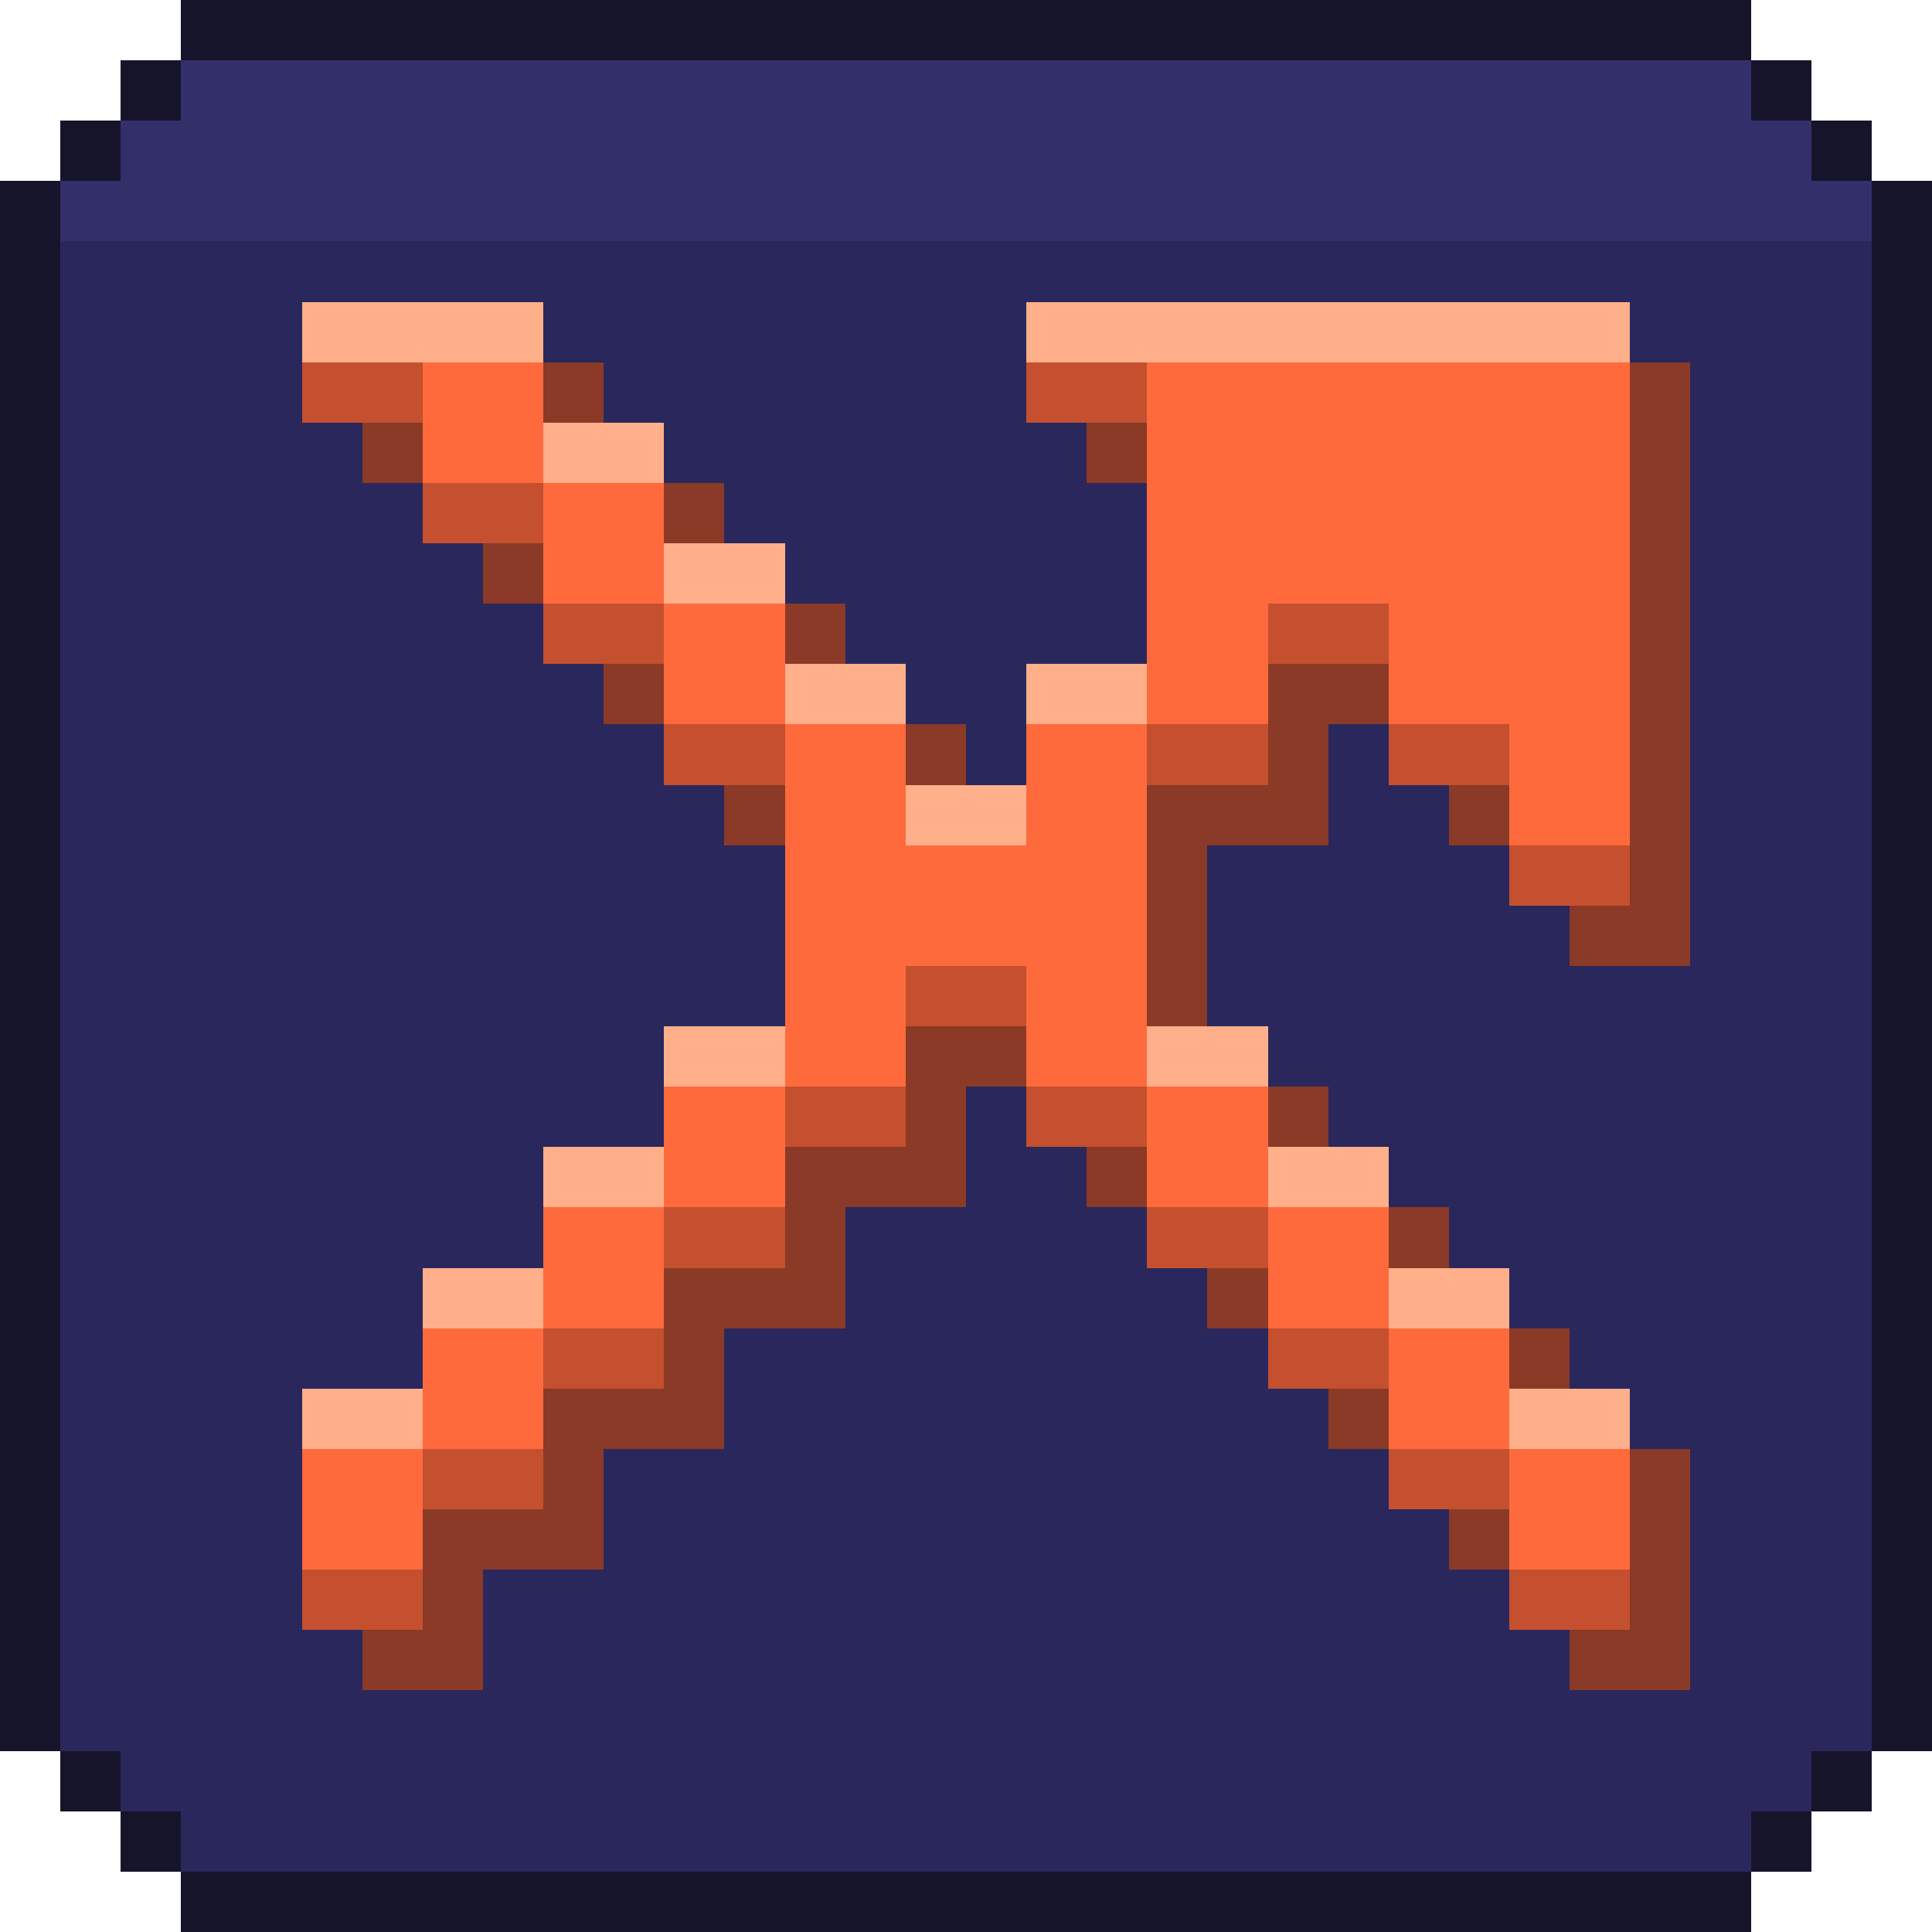
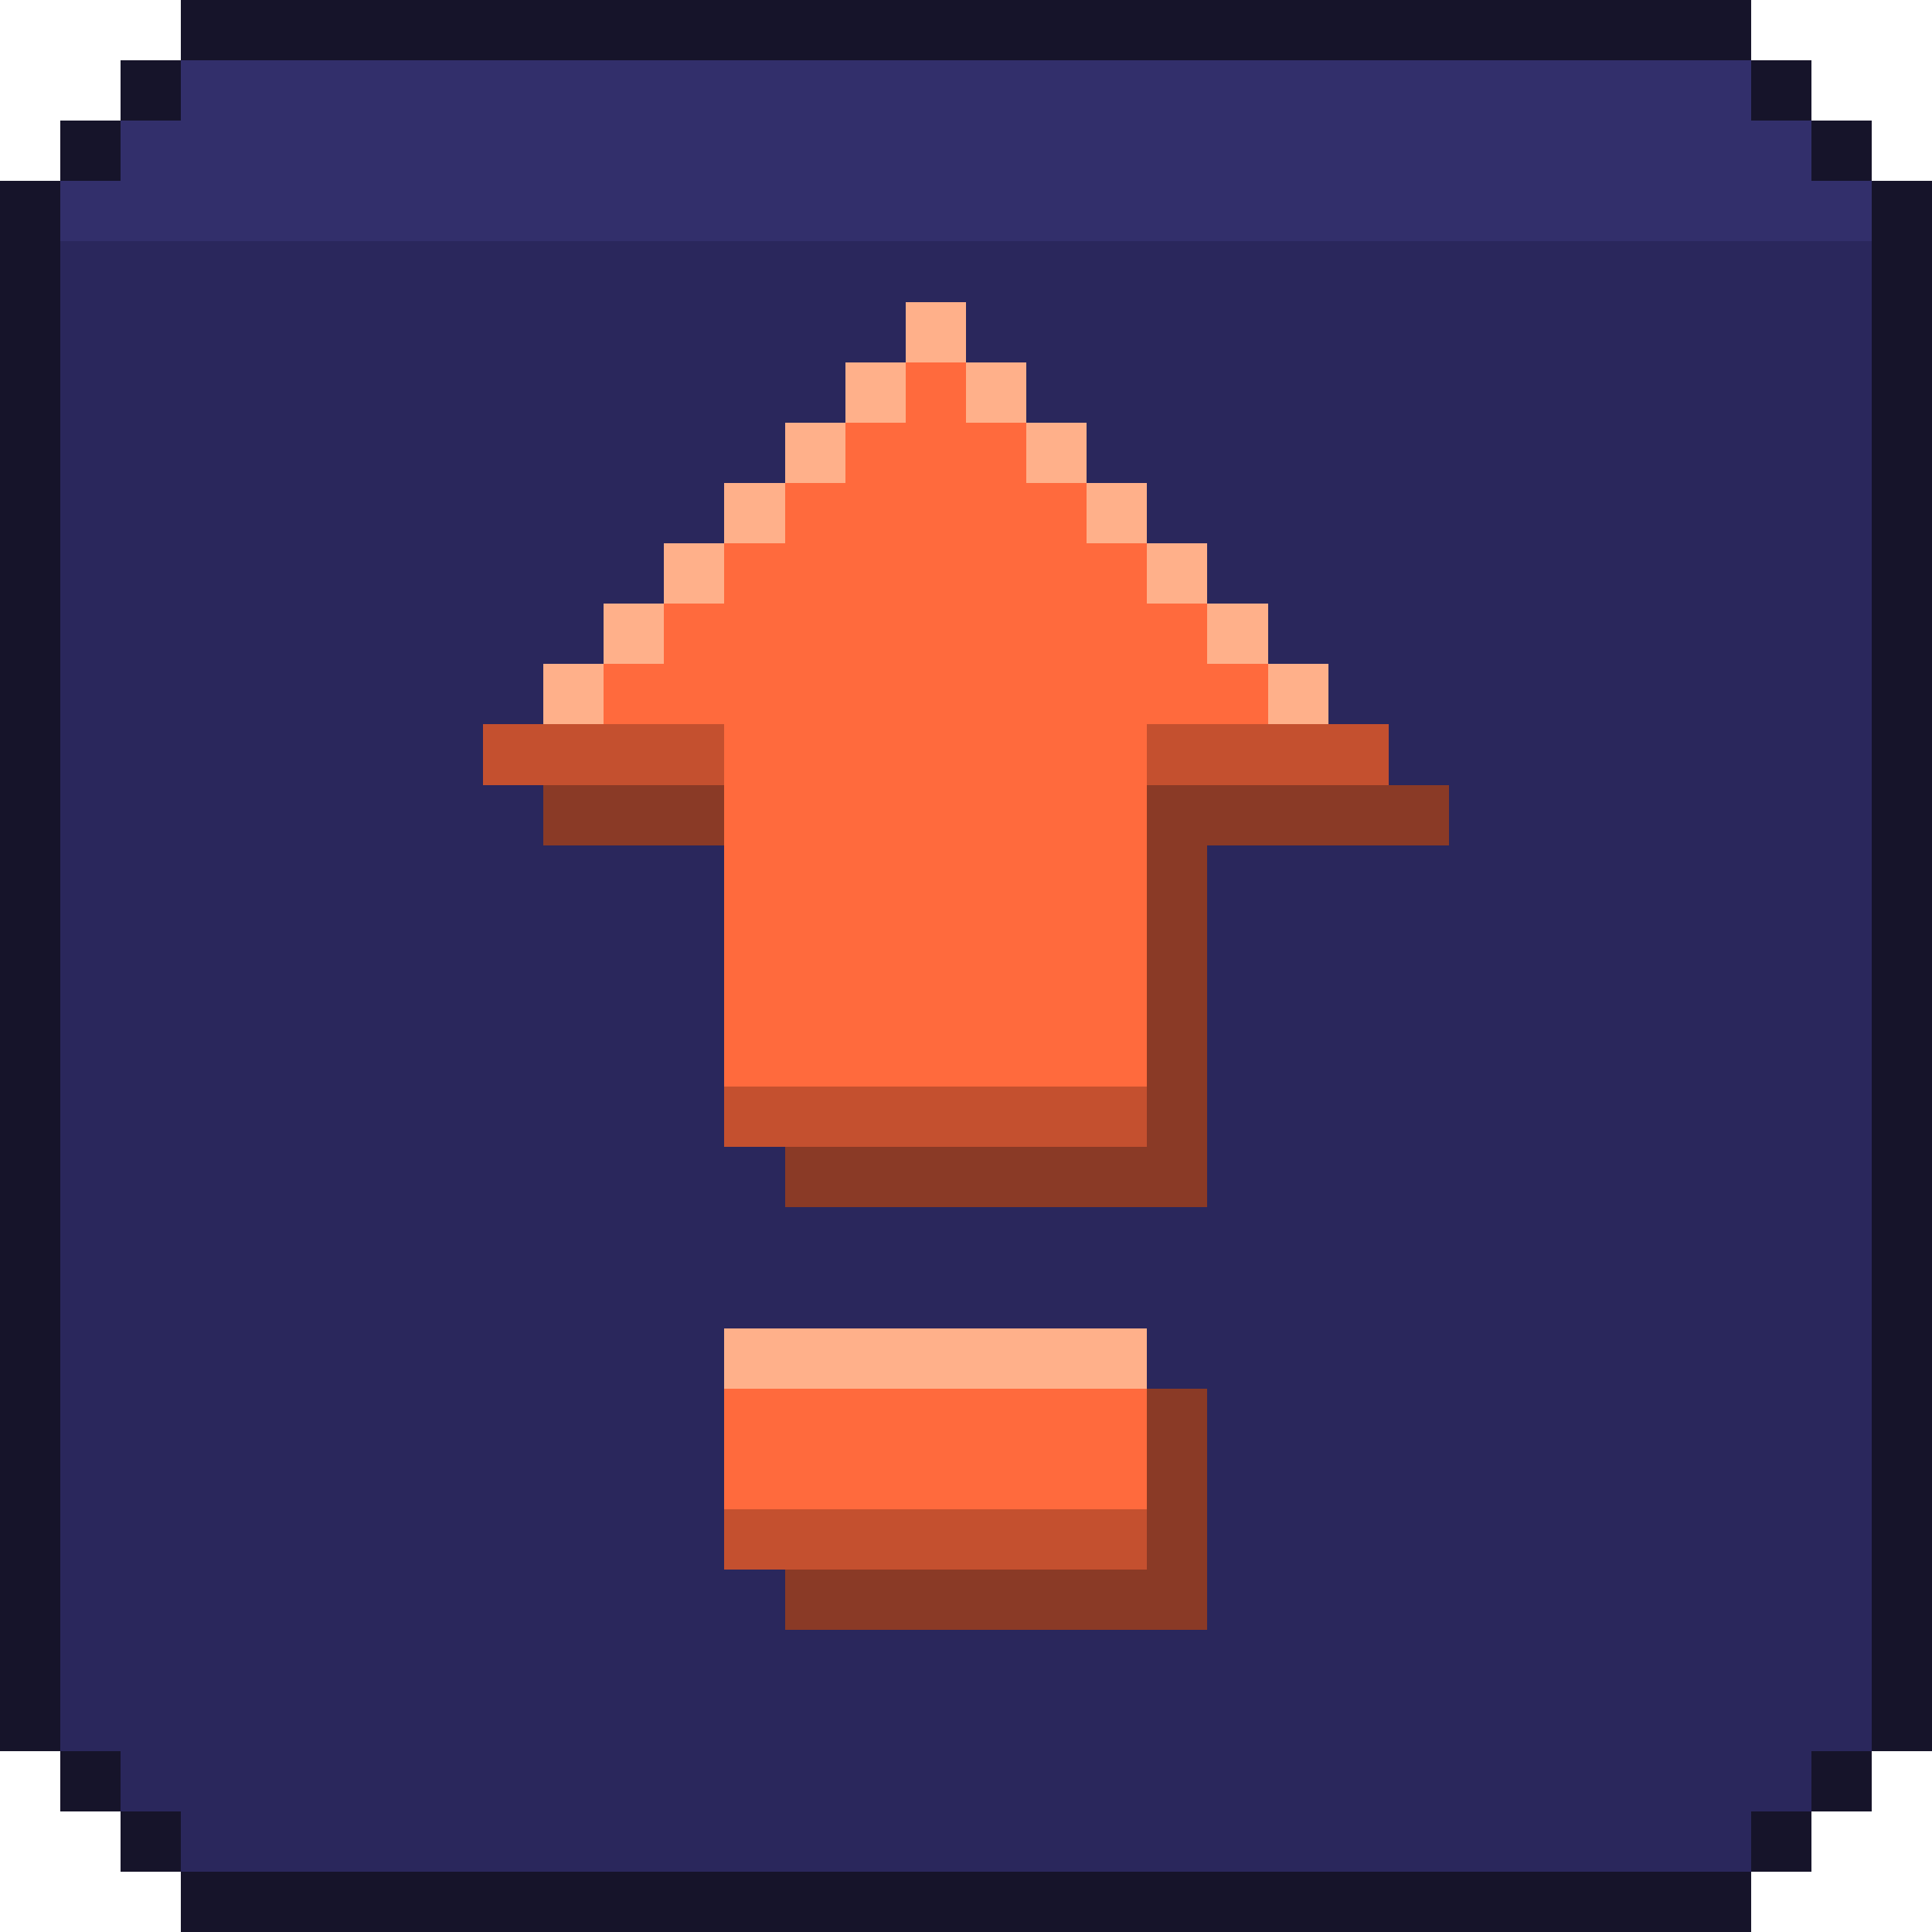
<svg xmlns="http://www.w3.org/2000/svg" viewBox="0 0 32 32" shape-rendering="crispEdges">
  <rect x="3" y="0" width="26" height="1" fill="#16142a" />
  <rect x="2" y="1" width="1" height="1" fill="#16142a" />
  <rect x="3" y="1" width="26" height="1" fill="#322f6b" />
  <rect x="29" y="1" width="1" height="1" fill="#16142a" />
  <rect x="1" y="2" width="1" height="1" fill="#16142a" />
  <rect x="2" y="2" width="28" height="1" fill="#322f6b" />
  <rect x="30" y="2" width="1" height="1" fill="#16142a" />
  <rect x="0" y="3" width="1" height="1" fill="#16142a" />
  <rect x="1" y="3" width="30" height="1" fill="#322f6b" />
  <rect x="31" y="3" width="1" height="1" fill="#16142a" />
  <rect x="0" y="4" width="1" height="1" fill="#16142a" />
  <rect x="1" y="4" width="30" height="1" fill="#2a275c" />
  <rect x="31" y="4" width="1" height="1" fill="#16142a" />
  <rect x="0" y="5" width="1" height="1" fill="#16142a" />
-   <rect x="1" y="5" width="4" height="1" fill="#2a275c" />
-   <rect x="5" y="5" width="4" height="1" fill="#ffb08a" />
-   <rect x="9" y="5" width="8" height="1" fill="#2a275c" />
-   <rect x="17" y="5" width="10" height="1" fill="#ffb08a" />
-   <rect x="27" y="5" width="4" height="1" fill="#2a275c" />
+   <rect x="1" y="5" width="14" height="1" fill="#2a275c" />
+   <rect x="15" y="5" width="1" height="1" fill="#ffb08a" />
+   <rect x="16" y="5" width="15" height="1" fill="#2a275c" />
  <rect x="31" y="5" width="1" height="1" fill="#16142a" />
  <rect x="0" y="6" width="1" height="1" fill="#16142a" />
-   <rect x="1" y="6" width="4" height="1" fill="#2a275c" />
-   <rect x="5" y="6" width="2" height="1" fill="#c4502f" />
-   <rect x="7" y="6" width="2" height="1" fill="#ff6a3d" />
-   <rect x="9" y="6" width="1" height="1" fill="#8a3a26" />
-   <rect x="10" y="6" width="7" height="1" fill="#2a275c" />
-   <rect x="17" y="6" width="2" height="1" fill="#c4502f" />
-   <rect x="19" y="6" width="8" height="1" fill="#ff6a3d" />
-   <rect x="27" y="6" width="1" height="1" fill="#8a3a26" />
-   <rect x="28" y="6" width="3" height="1" fill="#2a275c" />
+   <rect x="1" y="6" width="13" height="1" fill="#2a275c" />
+   <rect x="14" y="6" width="1" height="1" fill="#ffb08a" />
+   <rect x="15" y="6" width="1" height="1" fill="#ff6a3d" />
+   <rect x="16" y="6" width="1" height="1" fill="#ffb08a" />
+   <rect x="17" y="6" width="14" height="1" fill="#2a275c" />
  <rect x="31" y="6" width="1" height="1" fill="#16142a" />
  <rect x="0" y="7" width="1" height="1" fill="#16142a" />
-   <rect x="1" y="7" width="5" height="1" fill="#2a275c" />
-   <rect x="6" y="7" width="1" height="1" fill="#8a3a26" />
-   <rect x="7" y="7" width="2" height="1" fill="#ff6a3d" />
-   <rect x="9" y="7" width="2" height="1" fill="#ffb08a" />
-   <rect x="11" y="7" width="7" height="1" fill="#2a275c" />
-   <rect x="18" y="7" width="1" height="1" fill="#8a3a26" />
-   <rect x="19" y="7" width="8" height="1" fill="#ff6a3d" />
-   <rect x="27" y="7" width="1" height="1" fill="#8a3a26" />
-   <rect x="28" y="7" width="3" height="1" fill="#2a275c" />
+   <rect x="1" y="7" width="12" height="1" fill="#2a275c" />
+   <rect x="13" y="7" width="1" height="1" fill="#ffb08a" />
+   <rect x="14" y="7" width="3" height="1" fill="#ff6a3d" />
+   <rect x="17" y="7" width="1" height="1" fill="#ffb08a" />
+   <rect x="18" y="7" width="13" height="1" fill="#2a275c" />
  <rect x="31" y="7" width="1" height="1" fill="#16142a" />
  <rect x="0" y="8" width="1" height="1" fill="#16142a" />
-   <rect x="1" y="8" width="6" height="1" fill="#2a275c" />
-   <rect x="7" y="8" width="2" height="1" fill="#c4502f" />
-   <rect x="9" y="8" width="2" height="1" fill="#ff6a3d" />
-   <rect x="11" y="8" width="1" height="1" fill="#8a3a26" />
-   <rect x="12" y="8" width="7" height="1" fill="#2a275c" />
-   <rect x="19" y="8" width="8" height="1" fill="#ff6a3d" />
-   <rect x="27" y="8" width="1" height="1" fill="#8a3a26" />
-   <rect x="28" y="8" width="3" height="1" fill="#2a275c" />
+   <rect x="1" y="8" width="11" height="1" fill="#2a275c" />
+   <rect x="12" y="8" width="1" height="1" fill="#ffb08a" />
+   <rect x="13" y="8" width="5" height="1" fill="#ff6a3d" />
+   <rect x="18" y="8" width="1" height="1" fill="#ffb08a" />
+   <rect x="19" y="8" width="12" height="1" fill="#2a275c" />
  <rect x="31" y="8" width="1" height="1" fill="#16142a" />
  <rect x="0" y="9" width="1" height="1" fill="#16142a" />
-   <rect x="1" y="9" width="7" height="1" fill="#2a275c" />
-   <rect x="8" y="9" width="1" height="1" fill="#8a3a26" />
-   <rect x="9" y="9" width="2" height="1" fill="#ff6a3d" />
-   <rect x="11" y="9" width="2" height="1" fill="#ffb08a" />
-   <rect x="13" y="9" width="6" height="1" fill="#2a275c" />
-   <rect x="19" y="9" width="8" height="1" fill="#ff6a3d" />
-   <rect x="27" y="9" width="1" height="1" fill="#8a3a26" />
-   <rect x="28" y="9" width="3" height="1" fill="#2a275c" />
+   <rect x="1" y="9" width="10" height="1" fill="#2a275c" />
+   <rect x="11" y="9" width="1" height="1" fill="#ffb08a" />
+   <rect x="12" y="9" width="7" height="1" fill="#ff6a3d" />
+   <rect x="19" y="9" width="1" height="1" fill="#ffb08a" />
+   <rect x="20" y="9" width="11" height="1" fill="#2a275c" />
  <rect x="31" y="9" width="1" height="1" fill="#16142a" />
  <rect x="0" y="10" width="1" height="1" fill="#16142a" />
-   <rect x="1" y="10" width="8" height="1" fill="#2a275c" />
-   <rect x="9" y="10" width="2" height="1" fill="#c4502f" />
-   <rect x="11" y="10" width="2" height="1" fill="#ff6a3d" />
-   <rect x="13" y="10" width="1" height="1" fill="#8a3a26" />
-   <rect x="14" y="10" width="5" height="1" fill="#2a275c" />
-   <rect x="19" y="10" width="2" height="1" fill="#ff6a3d" />
-   <rect x="21" y="10" width="2" height="1" fill="#c4502f" />
-   <rect x="23" y="10" width="4" height="1" fill="#ff6a3d" />
-   <rect x="27" y="10" width="1" height="1" fill="#8a3a26" />
-   <rect x="28" y="10" width="3" height="1" fill="#2a275c" />
+   <rect x="1" y="10" width="9" height="1" fill="#2a275c" />
+   <rect x="10" y="10" width="1" height="1" fill="#ffb08a" />
+   <rect x="11" y="10" width="9" height="1" fill="#ff6a3d" />
+   <rect x="20" y="10" width="1" height="1" fill="#ffb08a" />
+   <rect x="21" y="10" width="10" height="1" fill="#2a275c" />
  <rect x="31" y="10" width="1" height="1" fill="#16142a" />
  <rect x="0" y="11" width="1" height="1" fill="#16142a" />
-   <rect x="1" y="11" width="9" height="1" fill="#2a275c" />
-   <rect x="10" y="11" width="1" height="1" fill="#8a3a26" />
-   <rect x="11" y="11" width="2" height="1" fill="#ff6a3d" />
-   <rect x="13" y="11" width="2" height="1" fill="#ffb08a" />
-   <rect x="15" y="11" width="2" height="1" fill="#2a275c" />
-   <rect x="17" y="11" width="2" height="1" fill="#ffb08a" />
-   <rect x="19" y="11" width="2" height="1" fill="#ff6a3d" />
-   <rect x="21" y="11" width="2" height="1" fill="#8a3a26" />
-   <rect x="23" y="11" width="4" height="1" fill="#ff6a3d" />
-   <rect x="27" y="11" width="1" height="1" fill="#8a3a26" />
-   <rect x="28" y="11" width="3" height="1" fill="#2a275c" />
+   <rect x="1" y="11" width="8" height="1" fill="#2a275c" />
+   <rect x="9" y="11" width="1" height="1" fill="#ffb08a" />
+   <rect x="10" y="11" width="11" height="1" fill="#ff6a3d" />
+   <rect x="21" y="11" width="1" height="1" fill="#ffb08a" />
+   <rect x="22" y="11" width="9" height="1" fill="#2a275c" />
  <rect x="31" y="11" width="1" height="1" fill="#16142a" />
  <rect x="0" y="12" width="1" height="1" fill="#16142a" />
-   <rect x="1" y="12" width="10" height="1" fill="#2a275c" />
-   <rect x="11" y="12" width="2" height="1" fill="#c4502f" />
-   <rect x="13" y="12" width="2" height="1" fill="#ff6a3d" />
-   <rect x="15" y="12" width="1" height="1" fill="#8a3a26" />
-   <rect x="16" y="12" width="1" height="1" fill="#2a275c" />
-   <rect x="17" y="12" width="2" height="1" fill="#ff6a3d" />
-   <rect x="19" y="12" width="2" height="1" fill="#c4502f" />
-   <rect x="21" y="12" width="1" height="1" fill="#8a3a26" />
-   <rect x="22" y="12" width="1" height="1" fill="#2a275c" />
-   <rect x="23" y="12" width="2" height="1" fill="#c4502f" />
-   <rect x="25" y="12" width="2" height="1" fill="#ff6a3d" />
-   <rect x="27" y="12" width="1" height="1" fill="#8a3a26" />
-   <rect x="28" y="12" width="3" height="1" fill="#2a275c" />
+   <rect x="1" y="12" width="7" height="1" fill="#2a275c" />
+   <rect x="8" y="12" width="4" height="1" fill="#c4502f" />
+   <rect x="12" y="12" width="7" height="1" fill="#ff6a3d" />
+   <rect x="19" y="12" width="4" height="1" fill="#c4502f" />
+   <rect x="23" y="12" width="8" height="1" fill="#2a275c" />
  <rect x="31" y="12" width="1" height="1" fill="#16142a" />
  <rect x="0" y="13" width="1" height="1" fill="#16142a" />
-   <rect x="1" y="13" width="11" height="1" fill="#2a275c" />
-   <rect x="12" y="13" width="1" height="1" fill="#8a3a26" />
-   <rect x="13" y="13" width="2" height="1" fill="#ff6a3d" />
-   <rect x="15" y="13" width="2" height="1" fill="#ffb08a" />
-   <rect x="17" y="13" width="2" height="1" fill="#ff6a3d" />
-   <rect x="19" y="13" width="3" height="1" fill="#8a3a26" />
-   <rect x="22" y="13" width="2" height="1" fill="#2a275c" />
-   <rect x="24" y="13" width="1" height="1" fill="#8a3a26" />
-   <rect x="25" y="13" width="2" height="1" fill="#ff6a3d" />
-   <rect x="27" y="13" width="1" height="1" fill="#8a3a26" />
-   <rect x="28" y="13" width="3" height="1" fill="#2a275c" />
+   <rect x="1" y="13" width="8" height="1" fill="#2a275c" />
+   <rect x="9" y="13" width="3" height="1" fill="#8a3a26" />
+   <rect x="12" y="13" width="7" height="1" fill="#ff6a3d" />
+   <rect x="19" y="13" width="5" height="1" fill="#8a3a26" />
+   <rect x="24" y="13" width="7" height="1" fill="#2a275c" />
  <rect x="31" y="13" width="1" height="1" fill="#16142a" />
  <rect x="0" y="14" width="1" height="1" fill="#16142a" />
-   <rect x="1" y="14" width="12" height="1" fill="#2a275c" />
-   <rect x="13" y="14" width="6" height="1" fill="#ff6a3d" />
+   <rect x="1" y="14" width="11" height="1" fill="#2a275c" />
+   <rect x="12" y="14" width="7" height="1" fill="#ff6a3d" />
  <rect x="19" y="14" width="1" height="1" fill="#8a3a26" />
-   <rect x="20" y="14" width="5" height="1" fill="#2a275c" />
-   <rect x="25" y="14" width="2" height="1" fill="#c4502f" />
-   <rect x="27" y="14" width="1" height="1" fill="#8a3a26" />
-   <rect x="28" y="14" width="3" height="1" fill="#2a275c" />
+   <rect x="20" y="14" width="11" height="1" fill="#2a275c" />
  <rect x="31" y="14" width="1" height="1" fill="#16142a" />
  <rect x="0" y="15" width="1" height="1" fill="#16142a" />
-   <rect x="1" y="15" width="12" height="1" fill="#2a275c" />
-   <rect x="13" y="15" width="6" height="1" fill="#ff6a3d" />
+   <rect x="1" y="15" width="11" height="1" fill="#2a275c" />
+   <rect x="12" y="15" width="7" height="1" fill="#ff6a3d" />
  <rect x="19" y="15" width="1" height="1" fill="#8a3a26" />
-   <rect x="20" y="15" width="6" height="1" fill="#2a275c" />
-   <rect x="26" y="15" width="2" height="1" fill="#8a3a26" />
-   <rect x="28" y="15" width="3" height="1" fill="#2a275c" />
+   <rect x="20" y="15" width="11" height="1" fill="#2a275c" />
  <rect x="31" y="15" width="1" height="1" fill="#16142a" />
  <rect x="0" y="16" width="1" height="1" fill="#16142a" />
-   <rect x="1" y="16" width="12" height="1" fill="#2a275c" />
-   <rect x="13" y="16" width="2" height="1" fill="#ff6a3d" />
-   <rect x="15" y="16" width="2" height="1" fill="#c4502f" />
-   <rect x="17" y="16" width="2" height="1" fill="#ff6a3d" />
+   <rect x="1" y="16" width="11" height="1" fill="#2a275c" />
+   <rect x="12" y="16" width="7" height="1" fill="#ff6a3d" />
  <rect x="19" y="16" width="1" height="1" fill="#8a3a26" />
  <rect x="20" y="16" width="11" height="1" fill="#2a275c" />
  <rect x="31" y="16" width="1" height="1" fill="#16142a" />
  <rect x="0" y="17" width="1" height="1" fill="#16142a" />
-   <rect x="1" y="17" width="10" height="1" fill="#2a275c" />
-   <rect x="11" y="17" width="2" height="1" fill="#ffb08a" />
-   <rect x="13" y="17" width="2" height="1" fill="#ff6a3d" />
-   <rect x="15" y="17" width="2" height="1" fill="#8a3a26" />
-   <rect x="17" y="17" width="2" height="1" fill="#ff6a3d" />
-   <rect x="19" y="17" width="2" height="1" fill="#ffb08a" />
-   <rect x="21" y="17" width="10" height="1" fill="#2a275c" />
+   <rect x="1" y="17" width="11" height="1" fill="#2a275c" />
+   <rect x="12" y="17" width="7" height="1" fill="#ff6a3d" />
+   <rect x="19" y="17" width="1" height="1" fill="#8a3a26" />
+   <rect x="20" y="17" width="11" height="1" fill="#2a275c" />
  <rect x="31" y="17" width="1" height="1" fill="#16142a" />
  <rect x="0" y="18" width="1" height="1" fill="#16142a" />
-   <rect x="1" y="18" width="10" height="1" fill="#2a275c" />
-   <rect x="11" y="18" width="2" height="1" fill="#ff6a3d" />
-   <rect x="13" y="18" width="2" height="1" fill="#c4502f" />
-   <rect x="15" y="18" width="1" height="1" fill="#8a3a26" />
-   <rect x="16" y="18" width="1" height="1" fill="#2a275c" />
-   <rect x="17" y="18" width="2" height="1" fill="#c4502f" />
-   <rect x="19" y="18" width="2" height="1" fill="#ff6a3d" />
-   <rect x="21" y="18" width="1" height="1" fill="#8a3a26" />
-   <rect x="22" y="18" width="9" height="1" fill="#2a275c" />
+   <rect x="1" y="18" width="11" height="1" fill="#2a275c" />
+   <rect x="12" y="18" width="7" height="1" fill="#c4502f" />
+   <rect x="19" y="18" width="1" height="1" fill="#8a3a26" />
+   <rect x="20" y="18" width="11" height="1" fill="#2a275c" />
  <rect x="31" y="18" width="1" height="1" fill="#16142a" />
  <rect x="0" y="19" width="1" height="1" fill="#16142a" />
-   <rect x="1" y="19" width="8" height="1" fill="#2a275c" />
-   <rect x="9" y="19" width="2" height="1" fill="#ffb08a" />
-   <rect x="11" y="19" width="2" height="1" fill="#ff6a3d" />
-   <rect x="13" y="19" width="3" height="1" fill="#8a3a26" />
-   <rect x="16" y="19" width="2" height="1" fill="#2a275c" />
-   <rect x="18" y="19" width="1" height="1" fill="#8a3a26" />
-   <rect x="19" y="19" width="2" height="1" fill="#ff6a3d" />
-   <rect x="21" y="19" width="2" height="1" fill="#ffb08a" />
-   <rect x="23" y="19" width="8" height="1" fill="#2a275c" />
+   <rect x="1" y="19" width="12" height="1" fill="#2a275c" />
+   <rect x="13" y="19" width="7" height="1" fill="#8a3a26" />
+   <rect x="20" y="19" width="11" height="1" fill="#2a275c" />
  <rect x="31" y="19" width="1" height="1" fill="#16142a" />
  <rect x="0" y="20" width="1" height="1" fill="#16142a" />
-   <rect x="1" y="20" width="8" height="1" fill="#2a275c" />
-   <rect x="9" y="20" width="2" height="1" fill="#ff6a3d" />
-   <rect x="11" y="20" width="2" height="1" fill="#c4502f" />
-   <rect x="13" y="20" width="1" height="1" fill="#8a3a26" />
-   <rect x="14" y="20" width="5" height="1" fill="#2a275c" />
-   <rect x="19" y="20" width="2" height="1" fill="#c4502f" />
-   <rect x="21" y="20" width="2" height="1" fill="#ff6a3d" />
-   <rect x="23" y="20" width="1" height="1" fill="#8a3a26" />
-   <rect x="24" y="20" width="7" height="1" fill="#2a275c" />
+   <rect x="1" y="20" width="30" height="1" fill="#2a275c" />
  <rect x="31" y="20" width="1" height="1" fill="#16142a" />
  <rect x="0" y="21" width="1" height="1" fill="#16142a" />
-   <rect x="1" y="21" width="6" height="1" fill="#2a275c" />
-   <rect x="7" y="21" width="2" height="1" fill="#ffb08a" />
-   <rect x="9" y="21" width="2" height="1" fill="#ff6a3d" />
-   <rect x="11" y="21" width="3" height="1" fill="#8a3a26" />
-   <rect x="14" y="21" width="6" height="1" fill="#2a275c" />
-   <rect x="20" y="21" width="1" height="1" fill="#8a3a26" />
-   <rect x="21" y="21" width="2" height="1" fill="#ff6a3d" />
-   <rect x="23" y="21" width="2" height="1" fill="#ffb08a" />
-   <rect x="25" y="21" width="6" height="1" fill="#2a275c" />
+   <rect x="1" y="21" width="30" height="1" fill="#2a275c" />
  <rect x="31" y="21" width="1" height="1" fill="#16142a" />
  <rect x="0" y="22" width="1" height="1" fill="#16142a" />
-   <rect x="1" y="22" width="6" height="1" fill="#2a275c" />
-   <rect x="7" y="22" width="2" height="1" fill="#ff6a3d" />
-   <rect x="9" y="22" width="2" height="1" fill="#c4502f" />
-   <rect x="11" y="22" width="1" height="1" fill="#8a3a26" />
-   <rect x="12" y="22" width="9" height="1" fill="#2a275c" />
-   <rect x="21" y="22" width="2" height="1" fill="#c4502f" />
-   <rect x="23" y="22" width="2" height="1" fill="#ff6a3d" />
-   <rect x="25" y="22" width="1" height="1" fill="#8a3a26" />
-   <rect x="26" y="22" width="5" height="1" fill="#2a275c" />
+   <rect x="1" y="22" width="11" height="1" fill="#2a275c" />
+   <rect x="12" y="22" width="7" height="1" fill="#ffb08a" />
+   <rect x="19" y="22" width="12" height="1" fill="#2a275c" />
  <rect x="31" y="22" width="1" height="1" fill="#16142a" />
  <rect x="0" y="23" width="1" height="1" fill="#16142a" />
-   <rect x="1" y="23" width="4" height="1" fill="#2a275c" />
-   <rect x="5" y="23" width="2" height="1" fill="#ffb08a" />
-   <rect x="7" y="23" width="2" height="1" fill="#ff6a3d" />
-   <rect x="9" y="23" width="3" height="1" fill="#8a3a26" />
-   <rect x="12" y="23" width="10" height="1" fill="#2a275c" />
-   <rect x="22" y="23" width="1" height="1" fill="#8a3a26" />
-   <rect x="23" y="23" width="2" height="1" fill="#ff6a3d" />
-   <rect x="25" y="23" width="2" height="1" fill="#ffb08a" />
-   <rect x="27" y="23" width="4" height="1" fill="#2a275c" />
+   <rect x="1" y="23" width="11" height="1" fill="#2a275c" />
+   <rect x="12" y="23" width="7" height="1" fill="#ff6a3d" />
+   <rect x="19" y="23" width="1" height="1" fill="#8a3a26" />
+   <rect x="20" y="23" width="11" height="1" fill="#2a275c" />
  <rect x="31" y="23" width="1" height="1" fill="#16142a" />
  <rect x="0" y="24" width="1" height="1" fill="#16142a" />
-   <rect x="1" y="24" width="4" height="1" fill="#2a275c" />
-   <rect x="5" y="24" width="2" height="1" fill="#ff6a3d" />
-   <rect x="7" y="24" width="2" height="1" fill="#c4502f" />
-   <rect x="9" y="24" width="1" height="1" fill="#8a3a26" />
-   <rect x="10" y="24" width="13" height="1" fill="#2a275c" />
-   <rect x="23" y="24" width="2" height="1" fill="#c4502f" />
-   <rect x="25" y="24" width="2" height="1" fill="#ff6a3d" />
-   <rect x="27" y="24" width="1" height="1" fill="#8a3a26" />
-   <rect x="28" y="24" width="3" height="1" fill="#2a275c" />
+   <rect x="1" y="24" width="11" height="1" fill="#2a275c" />
+   <rect x="12" y="24" width="7" height="1" fill="#ff6a3d" />
+   <rect x="19" y="24" width="1" height="1" fill="#8a3a26" />
+   <rect x="20" y="24" width="11" height="1" fill="#2a275c" />
  <rect x="31" y="24" width="1" height="1" fill="#16142a" />
  <rect x="0" y="25" width="1" height="1" fill="#16142a" />
-   <rect x="1" y="25" width="4" height="1" fill="#2a275c" />
-   <rect x="5" y="25" width="2" height="1" fill="#ff6a3d" />
-   <rect x="7" y="25" width="3" height="1" fill="#8a3a26" />
-   <rect x="10" y="25" width="14" height="1" fill="#2a275c" />
-   <rect x="24" y="25" width="1" height="1" fill="#8a3a26" />
-   <rect x="25" y="25" width="2" height="1" fill="#ff6a3d" />
-   <rect x="27" y="25" width="1" height="1" fill="#8a3a26" />
-   <rect x="28" y="25" width="3" height="1" fill="#2a275c" />
+   <rect x="1" y="25" width="11" height="1" fill="#2a275c" />
+   <rect x="12" y="25" width="7" height="1" fill="#c4502f" />
+   <rect x="19" y="25" width="1" height="1" fill="#8a3a26" />
+   <rect x="20" y="25" width="11" height="1" fill="#2a275c" />
  <rect x="31" y="25" width="1" height="1" fill="#16142a" />
  <rect x="0" y="26" width="1" height="1" fill="#16142a" />
-   <rect x="1" y="26" width="4" height="1" fill="#2a275c" />
-   <rect x="5" y="26" width="2" height="1" fill="#c4502f" />
-   <rect x="7" y="26" width="1" height="1" fill="#8a3a26" />
-   <rect x="8" y="26" width="17" height="1" fill="#2a275c" />
-   <rect x="25" y="26" width="2" height="1" fill="#c4502f" />
-   <rect x="27" y="26" width="1" height="1" fill="#8a3a26" />
-   <rect x="28" y="26" width="3" height="1" fill="#2a275c" />
+   <rect x="1" y="26" width="12" height="1" fill="#2a275c" />
+   <rect x="13" y="26" width="7" height="1" fill="#8a3a26" />
+   <rect x="20" y="26" width="11" height="1" fill="#2a275c" />
  <rect x="31" y="26" width="1" height="1" fill="#16142a" />
  <rect x="0" y="27" width="1" height="1" fill="#16142a" />
-   <rect x="1" y="27" width="5" height="1" fill="#2a275c" />
-   <rect x="6" y="27" width="2" height="1" fill="#8a3a26" />
-   <rect x="8" y="27" width="18" height="1" fill="#2a275c" />
-   <rect x="26" y="27" width="2" height="1" fill="#8a3a26" />
-   <rect x="28" y="27" width="3" height="1" fill="#2a275c" />
+   <rect x="1" y="27" width="30" height="1" fill="#2a275c" />
  <rect x="31" y="27" width="1" height="1" fill="#16142a" />
  <rect x="0" y="28" width="1" height="1" fill="#16142a" />
  <rect x="1" y="28" width="30" height="1" fill="#2a275c" />
  <rect x="31" y="28" width="1" height="1" fill="#16142a" />
  <rect x="1" y="29" width="1" height="1" fill="#16142a" />
  <rect x="2" y="29" width="28" height="1" fill="#2a275c" />
  <rect x="30" y="29" width="1" height="1" fill="#16142a" />
  <rect x="2" y="30" width="1" height="1" fill="#16142a" />
  <rect x="3" y="30" width="26" height="1" fill="#2a275c" />
  <rect x="29" y="30" width="1" height="1" fill="#16142a" />
  <rect x="3" y="31" width="26" height="1" fill="#16142a" />
</svg>
